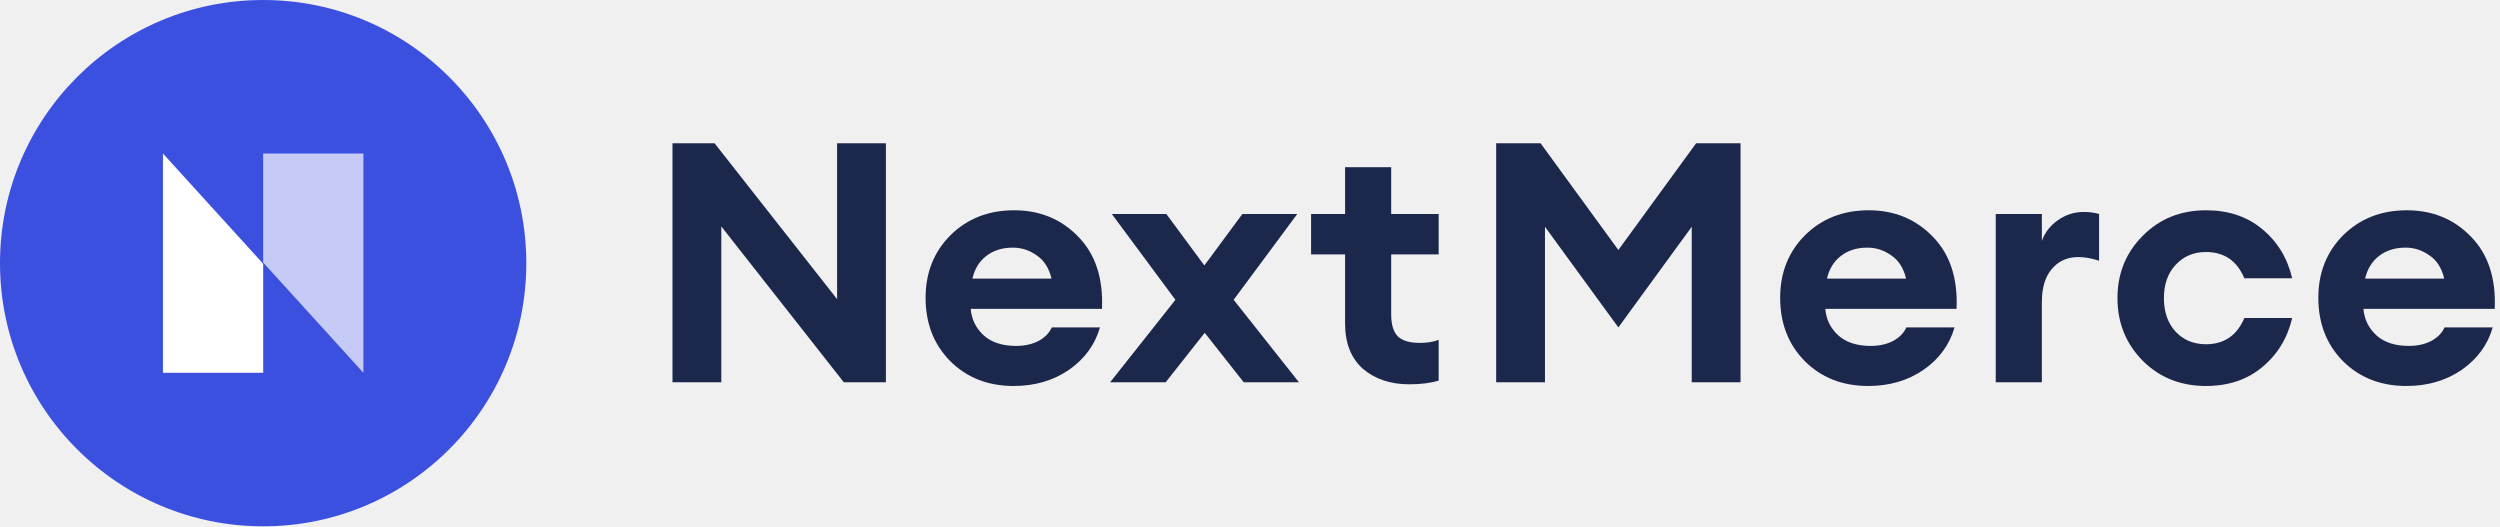
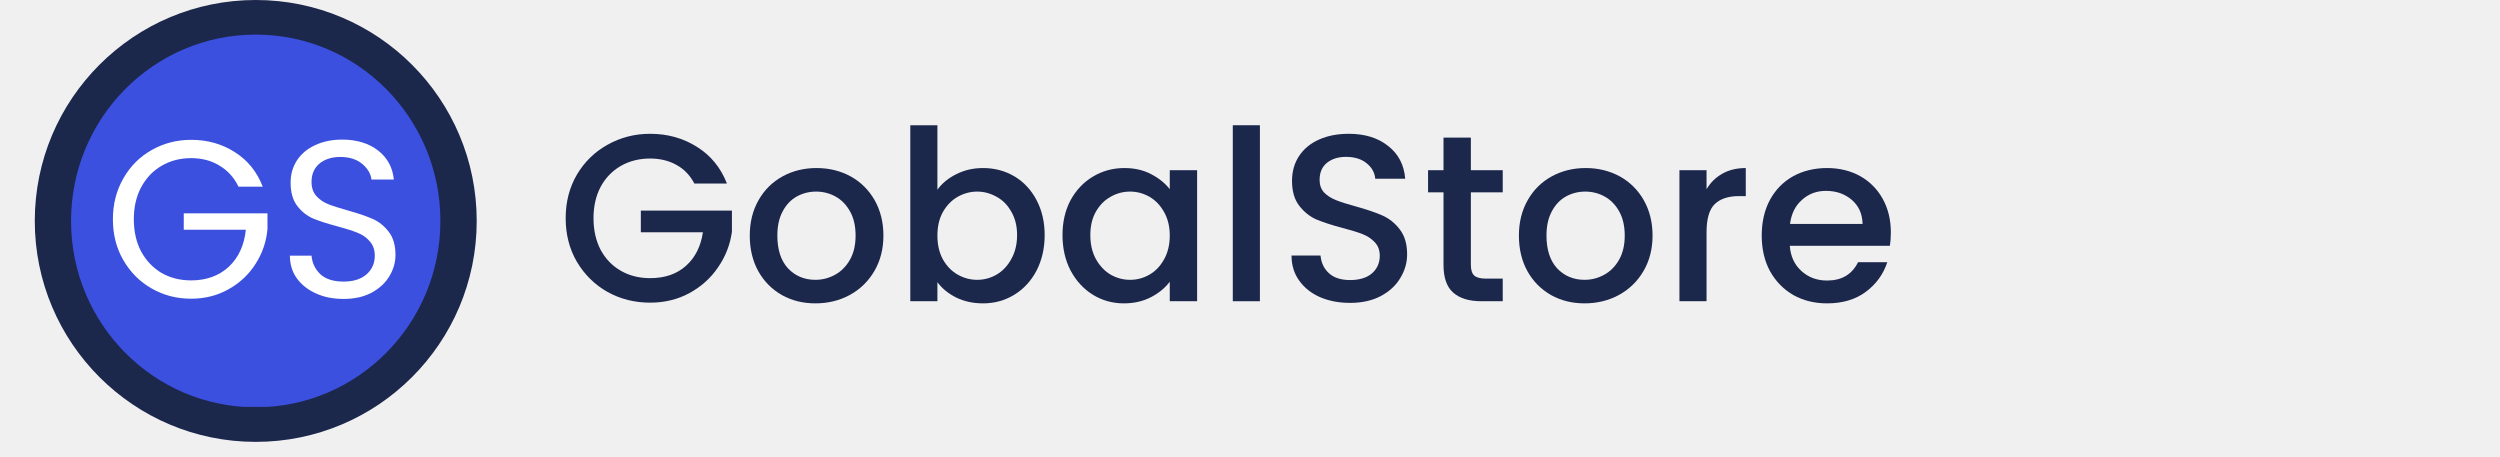
- <svg xmlns="http://www.w3.org/2000/svg" width="171" height="36" viewBox="0 0 171 36" fill="none">
-   <path d="M60.596 26.148H57.718L49.337 15.488V26.148H45.998V9.801H48.877L57.257 20.461V9.801H60.596V26.148Z" fill="#1C274C" />
-   <path d="M69.343 26.401C67.578 26.401 66.127 25.833 64.992 24.697C63.871 23.561 63.311 22.118 63.311 20.369C63.311 18.649 63.879 17.222 65.015 16.086C66.166 14.95 67.616 14.383 69.366 14.383C71.131 14.383 72.597 14.989 73.764 16.201C74.93 17.399 75.467 19.041 75.375 21.128H66.396C66.457 21.85 66.757 22.456 67.294 22.947C67.831 23.423 68.568 23.661 69.504 23.661C70.072 23.661 70.571 23.553 71.001 23.339C71.446 23.108 71.76 22.794 71.945 22.395H75.237C74.899 23.577 74.193 24.544 73.119 25.296C72.044 26.032 70.786 26.401 69.343 26.401ZM69.274 16.938C68.553 16.938 67.946 17.13 67.455 17.514C66.979 17.882 66.665 18.396 66.511 19.056H71.922C71.753 18.335 71.415 17.805 70.909 17.468C70.418 17.115 69.873 16.938 69.274 16.938Z" fill="#1C274C" />
-   <path d="M85.072 26.148L82.401 22.763L79.731 26.148H75.932L80.398 20.507L76.047 14.636H79.777L82.378 18.158L84.98 14.636H88.733L84.381 20.507L88.848 26.148H85.072Z" fill="#1C274C" />
-   <path d="M96.401 26.286C95.111 26.286 94.052 25.933 93.224 25.227C92.41 24.505 92.003 23.469 92.003 22.118V17.399H89.678V14.636H92.003V11.435H95.157V14.636H98.404V17.399H95.157V21.497C95.157 22.203 95.311 22.709 95.618 23.016C95.925 23.308 96.424 23.454 97.115 23.454C97.606 23.454 98.035 23.385 98.404 23.247V26.032C97.851 26.201 97.183 26.286 96.401 26.286Z" fill="#1C274C" />
-   <path d="M102.338 9.801H105.377L110.695 17.099L116.014 9.801H119.053V26.148H115.714V15.511L110.695 22.395L105.676 15.511V26.148H102.338V9.801Z" fill="#1C274C" />
-   <path d="M127.796 26.401C126.03 26.401 124.58 25.833 123.444 24.697C122.324 23.561 121.763 22.118 121.763 20.369C121.763 18.649 122.331 17.222 123.467 16.086C124.618 14.95 126.069 14.383 127.819 14.383C129.584 14.383 131.05 14.989 132.216 16.201C133.383 17.399 133.92 19.041 133.828 21.128H124.849C124.91 21.85 125.209 22.456 125.746 22.947C126.284 23.423 127.02 23.661 127.957 23.661C128.525 23.661 129.023 23.553 129.453 23.339C129.898 23.108 130.213 22.794 130.397 22.395H133.69C133.352 23.577 132.646 24.544 131.571 25.296C130.497 26.032 129.238 26.401 127.796 26.401ZM127.727 16.938C127.005 16.938 126.399 17.13 125.908 17.514C125.432 17.882 125.117 18.396 124.964 19.056H130.374C130.205 18.335 129.868 17.805 129.361 17.468C128.87 17.115 128.325 16.938 127.727 16.938Z" fill="#1C274C" />
-   <path d="M136.509 26.148V14.636H139.663V16.478C139.863 15.91 140.224 15.442 140.745 15.073C141.283 14.69 141.874 14.498 142.518 14.498C142.917 14.498 143.27 14.544 143.577 14.636V17.836C143.071 17.667 142.595 17.583 142.15 17.583C141.398 17.583 140.792 17.859 140.331 18.412C139.886 18.949 139.663 19.693 139.663 20.645V26.148H136.509Z" fill="#1C274C" />
-   <path d="M150.89 26.401C149.156 26.401 147.713 25.825 146.562 24.674C145.411 23.508 144.835 22.08 144.835 20.392C144.835 18.703 145.411 17.283 146.562 16.132C147.713 14.966 149.156 14.383 150.89 14.383C152.425 14.383 153.707 14.812 154.735 15.672C155.779 16.531 156.462 17.652 156.784 19.033H153.515C153.008 17.836 152.133 17.237 150.89 17.237C150.046 17.237 149.355 17.529 148.818 18.112C148.281 18.68 148.012 19.44 148.012 20.392C148.012 21.343 148.281 22.111 148.818 22.694C149.355 23.262 150.046 23.546 150.89 23.546C152.133 23.546 153.008 22.947 153.515 21.75H156.784C156.462 23.131 155.779 24.252 154.735 25.111C153.707 25.971 152.425 26.401 150.89 26.401Z" fill="#1C274C" />
-   <path d="M164.606 26.401C162.841 26.401 161.391 25.833 160.255 24.697C159.134 23.561 158.574 22.118 158.574 20.369C158.574 18.649 159.142 17.222 160.278 16.086C161.429 14.95 162.88 14.383 164.629 14.383C166.394 14.383 167.86 14.989 169.027 16.201C170.193 17.399 170.731 19.041 170.638 21.128H161.659C161.721 21.85 162.02 22.456 162.557 22.947C163.094 23.423 163.831 23.661 164.767 23.661C165.335 23.661 165.834 23.553 166.264 23.339C166.709 23.108 167.024 22.794 167.208 22.395H170.5C170.163 23.577 169.457 24.544 168.382 25.296C167.308 26.032 166.049 26.401 164.606 26.401ZM164.537 16.938C163.816 16.938 163.21 17.13 162.718 17.514C162.243 17.882 161.928 18.396 161.774 19.056H167.185C167.016 18.335 166.678 17.805 166.172 17.468C165.681 17.115 165.136 16.938 164.537 16.938Z" fill="#1C274C" />
-   <circle cx="18" cy="18" r="18" fill="#3C50E0" />
-   <path d="M11.145 10.499L18.002 18.043V25.5H11.145L11.145 10.499Z" fill="white" />
-   <path opacity="0.7" d="M24.857 25.5L18 17.957L18 10.5L24.857 10.5L24.857 25.5Z" fill="white" />
+ <svg xmlns="http://www.w3.org/2000/svg" width="219" zoomAndPan="magnify" viewBox="0 0 164.25 30" height="40" preserveAspectRatio="xMidYMid meet" version="1.0">
+   <defs>
+     <g />
+     <clipPath id="eb69c98bf4">
+       <path d="M 2.285 0 L 32 0 L 32 29.031 L 2.285 29.031 Z M 2.285 0 " clip-rule="nonzero" />
+     </clipPath>
+     <clipPath id="3a89885e97">
+       <path d="M 0.285 0 L 29.32 0 L 29.32 29.031 L 0.285 29.031 Z M 0.285 0 " clip-rule="nonzero" />
+     </clipPath>
+     <clipPath id="584e2f01de">
+       <path d="M 14.801 0 C 6.785 0 0.285 6.5 0.285 14.516 C 0.285 22.531 6.785 29.031 14.801 29.031 C 22.82 29.031 29.32 22.531 29.32 14.516 C 29.32 6.5 22.82 0 14.801 0 Z M 14.801 0 " clip-rule="nonzero" />
+     </clipPath>
+     <clipPath id="0b5c24abe2">
+       <path d="M 0.285 0 L 29.32 0 L 29.32 29.031 L 0.285 29.031 Z M 0.285 0 " clip-rule="nonzero" />
+     </clipPath>
+     <clipPath id="c72cc9cf7c">
+       <path d="M 14.801 0 C 6.785 0 0.285 6.5 0.285 14.516 C 0.285 22.531 6.785 29.031 14.801 29.031 C 22.82 29.031 29.32 22.531 29.32 14.516 C 29.32 6.5 22.82 0 14.801 0 Z M 14.801 0 " clip-rule="nonzero" />
+     </clipPath>
+     <clipPath id="940d36b6b9">
+       <rect x="0" width="30" y="0" height="30" />
+     </clipPath>
+     <clipPath id="00ad7ae3eb">
+       <path d="M 2.668 2.273 L 26.934 2.273 L 26.934 26.824 L 2.668 26.824 Z M 2.668 2.273 " clip-rule="nonzero" />
+     </clipPath>
+     <clipPath id="bb944cedfb">
+       <path d="M 14.801 2.273 C 8.102 2.273 2.668 7.754 2.668 14.516 C 2.668 21.277 8.102 26.758 14.801 26.758 C 21.504 26.758 26.934 21.277 26.934 14.516 C 26.934 7.754 21.504 2.273 14.801 2.273 Z M 14.801 2.273 " clip-rule="nonzero" />
+     </clipPath>
+     <clipPath id="91add6b219">
+       <path d="M 0.668 0.273 L 24.934 0.273 L 24.934 24.824 L 0.668 24.824 Z M 0.668 0.273 " clip-rule="nonzero" />
+     </clipPath>
+     <clipPath id="7d33e7f173">
+       <path d="M 12.801 0.273 C 6.102 0.273 0.668 5.754 0.668 12.516 C 0.668 19.277 6.102 24.758 12.801 24.758 C 19.504 24.758 24.934 19.277 24.934 12.516 C 24.934 5.754 19.504 0.273 12.801 0.273 Z M 12.801 0.273 " clip-rule="nonzero" />
+     </clipPath>
+     <clipPath id="8b95cffb56">
+       <rect x="0" width="25" y="0" height="25" />
+     </clipPath>
+     <clipPath id="9fde93ea27">
+       <rect x="0" width="30" y="0" height="30" />
+     </clipPath>
+     <clipPath id="d3ff436b42">
+       <rect x="0" width="90" y="0" height="23" />
+     </clipPath>
+   </defs>
+   <g clip-path="url(#eb69c98bf4)">
+     <g transform="matrix(1, 0, 0, 1, 2, 0.000000000000005692)">
+       <g clip-path="url(#9fde93ea27)">
+         <g clip-path="url(#3a89885e97)">
+           <g clip-path="url(#584e2f01de)">
+             <g transform="matrix(1, 0, 0, 1, 0, 0.000000000000005692)">
+               <g clip-path="url(#940d36b6b9)">
+                 <g clip-path="url(#0b5c24abe2)">
+                   <g clip-path="url(#c72cc9cf7c)">
+                     <path fill="#1c274c" d="M 0.285 0 L 29.32 0 L 29.32 29.031 L 0.285 29.031 Z M 0.285 0 " fill-opacity="1" fill-rule="nonzero" />
+                   </g>
+                 </g>
+               </g>
+             </g>
+           </g>
+         </g>
+         <g clip-path="url(#00ad7ae3eb)">
+           <g clip-path="url(#bb944cedfb)">
+             <g transform="matrix(1, 0, 0, 1, 2, 2)">
+               <g clip-path="url(#8b95cffb56)">
+                 <g clip-path="url(#91add6b219)">
+                   <g clip-path="url(#7d33e7f173)">
+                     <path fill="#3c50e0" d="M 0.668 0.273 L 24.934 0.273 L 24.934 24.73 L 0.668 24.73 Z M 0.668 0.273 " fill-opacity="1" fill-rule="nonzero" />
+                   </g>
+                 </g>
+               </g>
+             </g>
+           </g>
+         </g>
+         <g fill="#ffffff" fill-opacity="1">
+           <g transform="translate(4.792451, 19.53091)">
+             <g>
+               <path d="M 8.875 -7.266 C 8.594 -7.859 8.18 -8.316 7.641 -8.641 C 7.109 -8.973 6.484 -9.141 5.766 -9.141 C 5.047 -9.141 4.398 -8.973 3.828 -8.641 C 3.266 -8.316 2.816 -7.848 2.484 -7.234 C 2.16 -6.629 2 -5.926 2 -5.125 C 2 -4.32 2.16 -3.613 2.484 -3 C 2.816 -2.395 3.266 -1.926 3.828 -1.594 C 4.398 -1.27 5.047 -1.109 5.766 -1.109 C 6.766 -1.109 7.586 -1.406 8.234 -2 C 8.879 -2.602 9.254 -3.414 9.359 -4.438 L 5.281 -4.438 L 5.281 -5.516 L 10.781 -5.516 L 10.781 -4.484 C 10.707 -3.648 10.441 -2.879 9.984 -2.172 C 9.535 -1.473 8.941 -0.922 8.203 -0.516 C 7.473 -0.109 6.66 0.094 5.766 0.094 C 4.816 0.094 3.953 -0.129 3.172 -0.578 C 2.391 -1.023 1.77 -1.645 1.312 -2.438 C 0.852 -3.227 0.625 -4.125 0.625 -5.125 C 0.625 -6.113 0.852 -7.008 1.312 -7.812 C 1.77 -8.613 2.391 -9.234 3.172 -9.672 C 3.953 -10.117 4.816 -10.344 5.766 -10.344 C 6.848 -10.344 7.805 -10.07 8.641 -9.531 C 9.484 -9 10.094 -8.242 10.469 -7.266 Z M 8.875 -7.266 " />
+             </g>
+           </g>
+         </g>
+         <g fill="#ffffff" fill-opacity="1">
+           <g transform="translate(16.20198, 19.53091)">
+             <g>
+               <path d="M 4.375 0.109 C 3.695 0.109 3.094 -0.008 2.562 -0.25 C 2.031 -0.488 1.609 -0.82 1.297 -1.25 C 0.992 -1.676 0.844 -2.172 0.844 -2.734 L 2.266 -2.734 C 2.305 -2.254 2.5 -1.848 2.844 -1.516 C 3.195 -1.191 3.707 -1.031 4.375 -1.031 C 5.008 -1.031 5.508 -1.188 5.875 -1.5 C 6.238 -1.82 6.422 -2.234 6.422 -2.734 C 6.422 -3.117 6.312 -3.43 6.094 -3.672 C 5.883 -3.922 5.617 -4.109 5.297 -4.234 C 4.973 -4.367 4.535 -4.508 3.984 -4.656 C 3.316 -4.832 2.781 -5.004 2.375 -5.172 C 1.969 -5.348 1.617 -5.625 1.328 -6 C 1.035 -6.383 0.891 -6.895 0.891 -7.531 C 0.891 -8.082 1.031 -8.57 1.312 -9 C 1.602 -9.438 2.004 -9.77 2.516 -10 C 3.023 -10.238 3.613 -10.359 4.281 -10.359 C 5.238 -10.359 6.023 -10.117 6.641 -9.641 C 7.254 -9.16 7.598 -8.523 7.672 -7.734 L 6.203 -7.734 C 6.16 -8.117 5.957 -8.461 5.594 -8.766 C 5.227 -9.066 4.75 -9.219 4.156 -9.219 C 3.594 -9.219 3.133 -9.07 2.781 -8.781 C 2.438 -8.488 2.266 -8.086 2.266 -7.578 C 2.266 -7.203 2.367 -6.895 2.578 -6.656 C 2.785 -6.426 3.039 -6.25 3.344 -6.125 C 3.656 -6 4.094 -5.859 4.656 -5.703 C 5.32 -5.516 5.859 -5.332 6.266 -5.156 C 6.68 -4.977 7.035 -4.695 7.328 -4.312 C 7.629 -3.938 7.781 -3.426 7.781 -2.781 C 7.781 -2.289 7.645 -1.82 7.375 -1.375 C 7.113 -0.938 6.723 -0.578 6.203 -0.297 C 5.68 -0.023 5.07 0.109 4.375 0.109 Z M 4.375 0.109 " />
+             </g>
+           </g>
+         </g>
+       </g>
+     </g>
+   </g>
+   <g transform="matrix(1, 0, 0, 1, 36, 3)">
+     <g clip-path="url(#d3ff436b42)">
+       <g fill="#1c274c" fill-opacity="1">
+         <g transform="translate(0.587096, 16.79023)">
+           <g>
+             <path d="M 9.031 -7.734 C 8.75 -8.273 8.359 -8.68 7.859 -8.953 C 7.359 -9.234 6.781 -9.375 6.125 -9.375 C 5.406 -9.375 4.766 -9.211 4.203 -8.891 C 3.641 -8.566 3.195 -8.109 2.875 -7.516 C 2.562 -6.922 2.406 -6.234 2.406 -5.453 C 2.406 -4.672 2.562 -3.977 2.875 -3.375 C 3.195 -2.781 3.641 -2.32 4.203 -2 C 4.766 -1.676 5.406 -1.516 6.125 -1.516 C 7.094 -1.516 7.879 -1.785 8.484 -2.328 C 9.086 -2.867 9.457 -3.602 9.594 -4.531 L 5.516 -4.531 L 5.516 -5.953 L 11.5 -5.953 L 11.5 -4.562 C 11.383 -3.719 11.082 -2.941 10.594 -2.234 C 10.113 -1.523 9.484 -0.957 8.703 -0.531 C 7.93 -0.113 7.07 0.094 6.125 0.094 C 5.102 0.094 4.172 -0.141 3.328 -0.609 C 2.484 -1.086 1.812 -1.75 1.312 -2.594 C 0.82 -3.438 0.578 -4.391 0.578 -5.453 C 0.578 -6.516 0.82 -7.469 1.312 -8.312 C 1.812 -9.156 2.484 -9.812 3.328 -10.281 C 4.18 -10.758 5.113 -11 6.125 -11 C 7.281 -11 8.305 -10.711 9.203 -10.141 C 10.109 -9.578 10.766 -8.773 11.172 -7.734 Z M 9.031 -7.734 " />
+           </g>
+         </g>
+       </g>
+       <g fill="#1c274c" fill-opacity="1">
+         <g transform="translate(12.66553, 16.79023)">
+           <g>
+             <path d="M 4.906 0.141 C 4.094 0.141 3.359 -0.039 2.703 -0.406 C 2.047 -0.781 1.531 -1.301 1.156 -1.969 C 0.781 -2.645 0.594 -3.426 0.594 -4.312 C 0.594 -5.188 0.785 -5.961 1.172 -6.641 C 1.555 -7.316 2.082 -7.836 2.75 -8.203 C 3.414 -8.566 4.16 -8.75 4.984 -8.75 C 5.805 -8.75 6.551 -8.566 7.219 -8.203 C 7.883 -7.836 8.41 -7.316 8.797 -6.641 C 9.18 -5.961 9.375 -5.188 9.375 -4.312 C 9.375 -3.438 9.176 -2.66 8.781 -1.984 C 8.383 -1.305 7.844 -0.781 7.156 -0.406 C 6.477 -0.039 5.727 0.141 4.906 0.141 Z M 4.906 -1.406 C 5.363 -1.406 5.789 -1.516 6.188 -1.734 C 6.594 -1.953 6.922 -2.281 7.172 -2.719 C 7.422 -3.156 7.547 -3.688 7.547 -4.312 C 7.547 -4.938 7.426 -5.461 7.188 -5.891 C 6.945 -6.328 6.629 -6.656 6.234 -6.875 C 5.836 -7.094 5.41 -7.203 4.953 -7.203 C 4.492 -7.203 4.066 -7.094 3.672 -6.875 C 3.285 -6.656 2.977 -6.328 2.75 -5.891 C 2.52 -5.461 2.406 -4.938 2.406 -4.312 C 2.406 -3.383 2.641 -2.664 3.109 -2.156 C 3.586 -1.656 4.188 -1.406 4.906 -1.406 Z M 4.906 -1.406 " />
+           </g>
+         </g>
+       </g>
+       <g fill="#1c274c" fill-opacity="1">
+         <g transform="translate(22.63454, 16.79023)">
+           <g>
+             <path d="M 2.953 -7.328 C 3.254 -7.742 3.664 -8.082 4.188 -8.344 C 4.719 -8.613 5.305 -8.75 5.953 -8.75 C 6.711 -8.75 7.398 -8.566 8.016 -8.203 C 8.629 -7.836 9.113 -7.316 9.469 -6.641 C 9.82 -5.973 10 -5.207 10 -4.344 C 10 -3.477 9.82 -2.703 9.469 -2.016 C 9.113 -1.336 8.625 -0.805 8 -0.422 C 7.383 -0.047 6.703 0.141 5.953 0.141 C 5.285 0.141 4.691 0.008 4.172 -0.25 C 3.66 -0.508 3.254 -0.844 2.953 -1.25 L 2.953 0 L 1.172 0 L 1.172 -11.562 L 2.953 -11.562 Z M 8.188 -4.344 C 8.188 -4.938 8.062 -5.445 7.812 -5.875 C 7.57 -6.312 7.25 -6.641 6.844 -6.859 C 6.445 -7.086 6.02 -7.203 5.562 -7.203 C 5.113 -7.203 4.688 -7.086 4.281 -6.859 C 3.883 -6.629 3.562 -6.297 3.312 -5.859 C 3.07 -5.422 2.953 -4.906 2.953 -4.312 C 2.953 -3.719 3.07 -3.195 3.312 -2.75 C 3.562 -2.312 3.883 -1.977 4.281 -1.75 C 4.688 -1.52 5.113 -1.406 5.562 -1.406 C 6.02 -1.406 6.445 -1.52 6.844 -1.75 C 7.25 -1.988 7.57 -2.332 7.812 -2.781 C 8.062 -3.227 8.188 -3.75 8.188 -4.344 Z M 8.188 -4.344 " />
+           </g>
+         </g>
+       </g>
+       <g fill="#1c274c" fill-opacity="1">
+         <g transform="translate(33.22856, 16.79023)">
+           <g>
+             <path d="M 0.578 -4.344 C 0.578 -5.207 0.754 -5.973 1.109 -6.641 C 1.473 -7.305 1.961 -7.82 2.578 -8.188 C 3.203 -8.562 3.891 -8.75 4.641 -8.75 C 5.316 -8.75 5.906 -8.613 6.406 -8.344 C 6.914 -8.082 7.32 -7.754 7.625 -7.359 L 7.625 -8.609 L 9.422 -8.609 L 9.422 0 L 7.625 0 L 7.625 -1.281 C 7.32 -0.875 6.91 -0.535 6.391 -0.266 C 5.867 0.004 5.273 0.141 4.609 0.141 C 3.867 0.141 3.191 -0.047 2.578 -0.422 C 1.961 -0.805 1.473 -1.336 1.109 -2.016 C 0.754 -2.703 0.578 -3.477 0.578 -4.344 Z M 7.625 -4.312 C 7.625 -4.906 7.5 -5.422 7.25 -5.859 C 7.008 -6.297 6.691 -6.629 6.297 -6.859 C 5.898 -7.086 5.473 -7.203 5.016 -7.203 C 4.555 -7.203 4.129 -7.086 3.734 -6.859 C 3.336 -6.641 3.016 -6.312 2.766 -5.875 C 2.523 -5.445 2.406 -4.938 2.406 -4.344 C 2.406 -3.75 2.523 -3.227 2.766 -2.781 C 3.016 -2.332 3.336 -1.988 3.734 -1.75 C 4.141 -1.52 4.566 -1.406 5.016 -1.406 C 5.473 -1.406 5.898 -1.52 6.297 -1.75 C 6.691 -1.977 7.008 -2.312 7.25 -2.75 C 7.5 -3.195 7.625 -3.719 7.625 -4.312 Z M 7.625 -4.312 " />
+           </g>
+         </g>
+       </g>
+       <g fill="#1c274c" fill-opacity="1">
+         <g transform="translate(43.82257, 16.79023)">
+           <g>
+             <path d="M 2.953 -11.562 L 2.953 0 L 1.172 0 L 1.172 -11.562 Z M 2.953 -11.562 " />
+           </g>
+         </g>
+       </g>
+       <g fill="#1c274c" fill-opacity="1">
+         <g transform="translate(47.94768, 16.79023)">
+           <g>
+             <path d="M 4.75 0.109 C 4.02 0.109 3.363 -0.016 2.781 -0.266 C 2.195 -0.523 1.738 -0.891 1.406 -1.359 C 1.07 -1.828 0.906 -2.375 0.906 -3 L 2.812 -3 C 2.852 -2.531 3.035 -2.145 3.359 -1.844 C 3.691 -1.539 4.156 -1.391 4.75 -1.391 C 5.363 -1.391 5.844 -1.535 6.188 -1.828 C 6.531 -2.129 6.703 -2.516 6.703 -2.984 C 6.703 -3.348 6.594 -3.645 6.375 -3.875 C 6.164 -4.102 5.898 -4.281 5.578 -4.406 C 5.266 -4.531 4.828 -4.664 4.266 -4.812 C 3.555 -5 2.977 -5.188 2.531 -5.375 C 2.094 -5.57 1.719 -5.875 1.406 -6.281 C 1.094 -6.688 0.938 -7.227 0.938 -7.906 C 0.938 -8.531 1.094 -9.078 1.406 -9.547 C 1.719 -10.016 2.156 -10.375 2.719 -10.625 C 3.281 -10.875 3.93 -11 4.672 -11 C 5.723 -11 6.582 -10.734 7.25 -10.203 C 7.926 -9.68 8.301 -8.961 8.375 -8.047 L 6.406 -8.047 C 6.375 -8.441 6.188 -8.781 5.844 -9.062 C 5.5 -9.344 5.047 -9.484 4.484 -9.484 C 3.973 -9.484 3.555 -9.352 3.234 -9.094 C 2.91 -8.832 2.75 -8.457 2.75 -7.969 C 2.75 -7.633 2.848 -7.359 3.047 -7.141 C 3.254 -6.93 3.516 -6.766 3.828 -6.641 C 4.141 -6.516 4.566 -6.379 5.109 -6.234 C 5.828 -6.035 6.41 -5.836 6.859 -5.641 C 7.316 -5.441 7.703 -5.133 8.016 -4.719 C 8.336 -4.312 8.5 -3.766 8.5 -3.078 C 8.5 -2.523 8.348 -2.004 8.047 -1.516 C 7.754 -1.023 7.32 -0.629 6.75 -0.328 C 6.188 -0.035 5.52 0.109 4.75 0.109 Z M 4.75 0.109 " />
+           </g>
+         </g>
+       </g>
+       <g fill="#1c274c" fill-opacity="1">
+         <g transform="translate(57.38542, 16.79023)">
+           <g>
+             <path d="M 3.25 -7.156 L 3.25 -2.391 C 3.25 -2.066 3.32 -1.832 3.469 -1.688 C 3.625 -1.551 3.883 -1.484 4.25 -1.484 L 5.344 -1.484 L 5.344 0 L 3.938 0 C 3.133 0 2.52 -0.188 2.094 -0.562 C 1.664 -0.938 1.453 -1.547 1.453 -2.391 L 1.453 -7.156 L 0.438 -7.156 L 0.438 -8.609 L 1.453 -8.609 L 1.453 -10.75 L 3.25 -10.75 L 3.25 -8.609 L 5.344 -8.609 L 5.344 -7.156 Z M 3.25 -7.156 " />
+           </g>
+         </g>
+       </g>
+       <g fill="#1c274c" fill-opacity="1">
+         <g transform="translate(63.19807, 16.79023)">
+           <g>
+             <path d="M 4.906 0.141 C 4.094 0.141 3.359 -0.039 2.703 -0.406 C 2.047 -0.781 1.531 -1.301 1.156 -1.969 C 0.781 -2.645 0.594 -3.426 0.594 -4.312 C 0.594 -5.188 0.785 -5.961 1.172 -6.641 C 1.555 -7.316 2.082 -7.836 2.75 -8.203 C 3.414 -8.566 4.16 -8.75 4.984 -8.75 C 5.805 -8.75 6.551 -8.566 7.219 -8.203 C 7.883 -7.836 8.41 -7.316 8.797 -6.641 C 9.18 -5.961 9.375 -5.188 9.375 -4.312 C 9.375 -3.438 9.176 -2.66 8.781 -1.984 C 8.383 -1.305 7.844 -0.781 7.156 -0.406 C 6.477 -0.039 5.727 0.141 4.906 0.141 Z M 4.906 -1.406 C 5.363 -1.406 5.789 -1.516 6.188 -1.734 C 6.594 -1.953 6.922 -2.281 7.172 -2.719 C 7.422 -3.156 7.547 -3.688 7.547 -4.312 C 7.547 -4.938 7.426 -5.461 7.188 -5.891 C 6.945 -6.328 6.629 -6.656 6.234 -6.875 C 5.836 -7.094 5.41 -7.203 4.953 -7.203 C 4.492 -7.203 4.066 -7.094 3.672 -6.875 C 3.285 -6.656 2.977 -6.328 2.75 -5.891 C 2.52 -5.461 2.406 -4.938 2.406 -4.312 C 2.406 -3.383 2.641 -2.664 3.109 -2.156 C 3.586 -1.656 4.188 -1.406 4.906 -1.406 Z M 4.906 -1.406 " />
+           </g>
+         </g>
+       </g>
+       <g fill="#1c274c" fill-opacity="1">
+         <g transform="translate(73.16707, 16.79023)">
+           <g>
+             <path d="M 2.953 -7.359 C 3.211 -7.797 3.555 -8.133 3.984 -8.375 C 4.422 -8.625 4.938 -8.75 5.531 -8.75 L 5.531 -6.906 L 5.078 -6.906 C 4.379 -6.906 3.848 -6.727 3.484 -6.375 C 3.129 -6.02 2.953 -5.406 2.953 -4.531 L 2.953 0 L 1.172 0 L 1.172 -8.609 L 2.953 -8.609 Z M 2.953 -7.359 " />
+           </g>
+         </g>
+       </g>
+       <g fill="#1c274c" fill-opacity="1">
+         <g transform="translate(79.16722, 16.79023)">
+           <g>
+             <path d="M 9.062 -4.516 C 9.062 -4.191 9.039 -3.898 9 -3.641 L 2.422 -3.641 C 2.473 -2.953 2.727 -2.398 3.188 -1.984 C 3.645 -1.566 4.207 -1.359 4.875 -1.359 C 5.832 -1.359 6.508 -1.758 6.906 -2.562 L 8.828 -2.562 C 8.566 -1.77 8.094 -1.117 7.406 -0.609 C 6.727 -0.109 5.883 0.141 4.875 0.141 C 4.051 0.141 3.312 -0.039 2.656 -0.406 C 2.008 -0.781 1.5 -1.301 1.125 -1.969 C 0.758 -2.645 0.578 -3.426 0.578 -4.312 C 0.578 -5.195 0.754 -5.973 1.109 -6.641 C 1.473 -7.316 1.977 -7.836 2.625 -8.203 C 3.281 -8.566 4.031 -8.75 4.875 -8.75 C 5.688 -8.75 6.41 -8.57 7.047 -8.219 C 7.68 -7.863 8.176 -7.363 8.531 -6.719 C 8.883 -6.082 9.062 -5.348 9.062 -4.516 Z M 7.203 -5.078 C 7.191 -5.734 6.957 -6.258 6.5 -6.656 C 6.039 -7.051 5.473 -7.25 4.797 -7.25 C 4.18 -7.25 3.656 -7.051 3.219 -6.656 C 2.781 -6.27 2.52 -5.742 2.438 -5.078 Z M 7.203 -5.078 " />
+           </g>
+         </g>
+       </g>
+     </g>
+   </g>
</svg>
